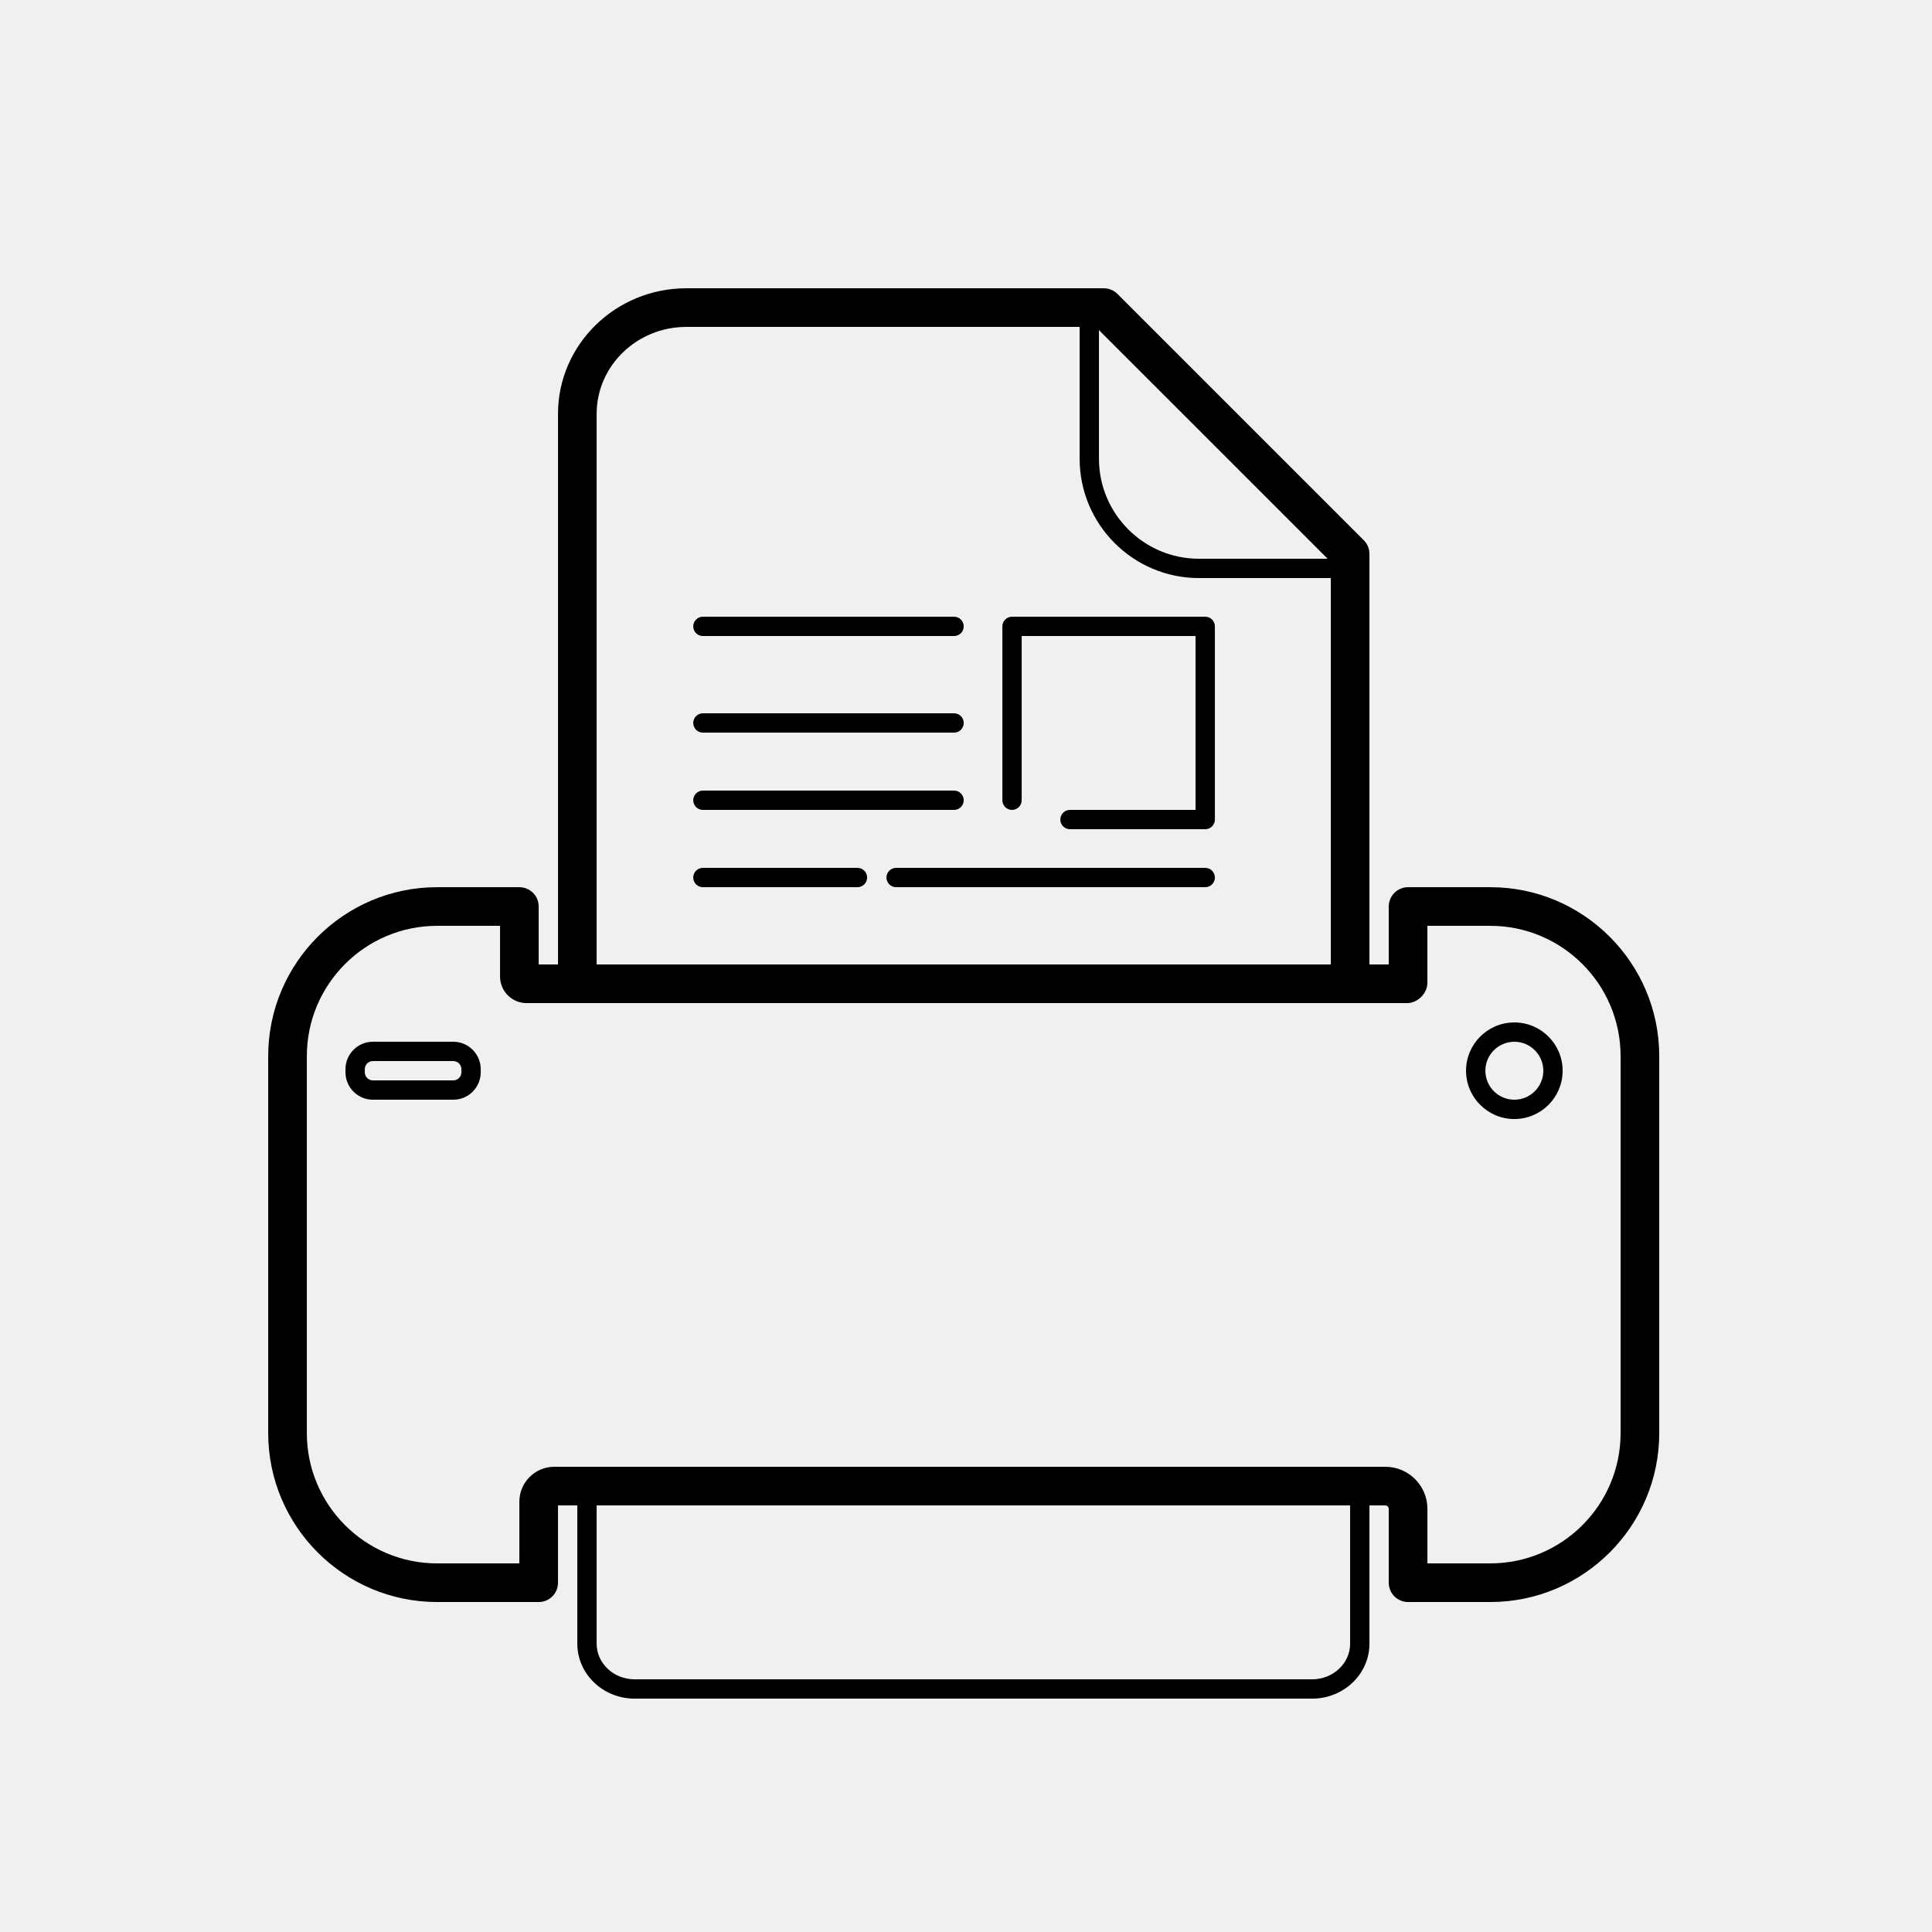
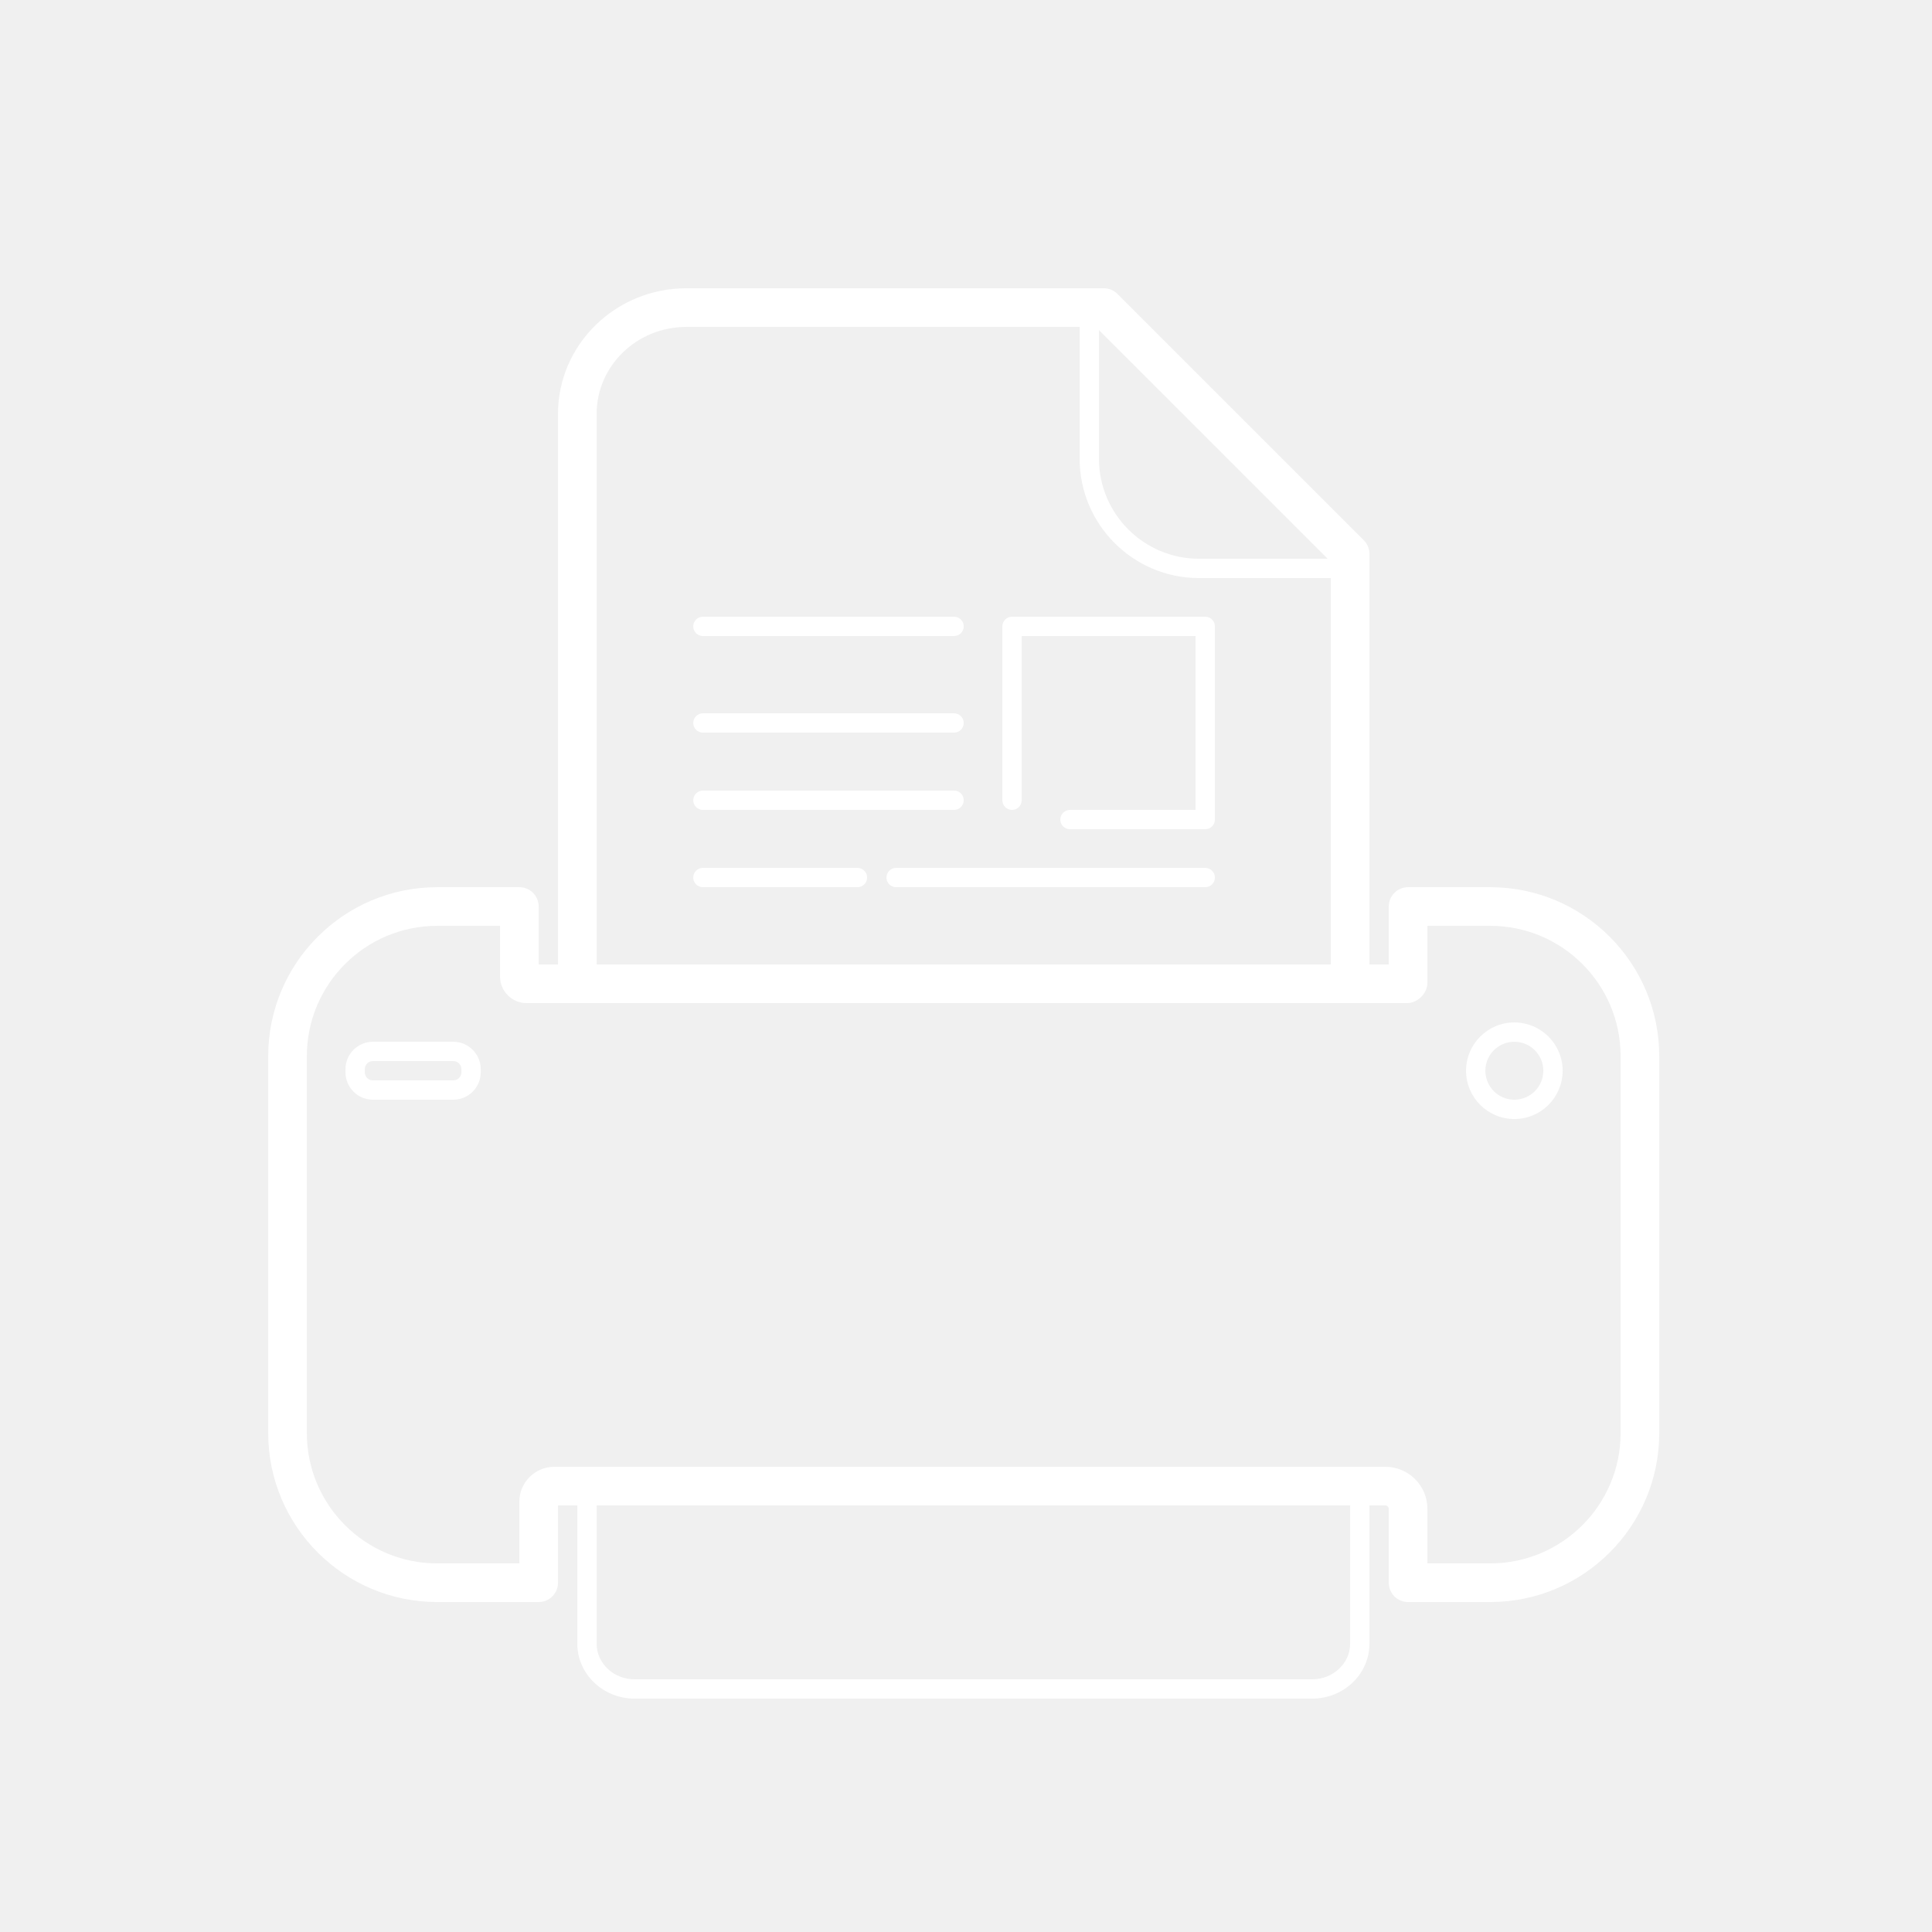
- <svg xmlns="http://www.w3.org/2000/svg" fill="currentColor" viewBox="0 0 100 100" width="50px" height="50px">
+ <svg xmlns="http://www.w3.org/2000/svg" fill="white" viewBox="0 0 100 100" width="50px" height="50px">
  <path d="M77.138 82.921h-4.256c-.553 0-1-.447-1-1v-3.824c0-.094-.082-.176-.176-.176H28.882v4c0 .553-.447 1-1 1h-5.256c-4.821 0-8.744-3.923-8.744-8.744V54.665c0-4.821 3.923-8.744 8.744-8.744h4.256c.553 0 1 .447 1 1v3h44v-3c0-.553.447-1 1-1h4.256c4.821 0 8.744 3.923 8.744 8.744v19.512C85.882 78.998 81.959 82.921 77.138 82.921zM73.882 80.921h3.256c3.719 0 6.744-3.025 6.744-6.744V54.665c0-3.719-3.025-6.744-6.744-6.744h-3.256v2.944c0 .553-.503 1.056-1.056 1.056H27.257c-.758 0-1.375-.617-1.375-1.376v-2.624h-3.256c-3.719 0-6.744 3.025-6.744 6.744v19.512c0 3.719 3.025 6.744 6.744 6.744h4.256v-3.195c0-.995.81-1.805 1.805-1.805h43.02c1.2 0 2.176.976 2.176 2.176V80.921zM70.382 29.921h-8.323c-3.406 0-6.177-2.771-6.177-6.177v-7.323c0-.276.224-.5.5-.5s.5.224.5.5v7.323c0 2.854 2.322 5.177 5.177 5.177h8.323c.276 0 .5.224.5.5S70.658 29.921 70.382 29.921z" />
  <path d="M69.882,50.921c-0.553,0-1-0.447-1-1V29.084L56.718,16.921H35.522c-2.559,0-4.64,2.019-4.64,4.499v28.501c0,0.553-0.447,1-1,1s-1-0.447-1-1V21.42c0-3.584,2.979-6.499,6.64-6.499h21.61c0.266,0,0.52,0.105,0.707,0.293l12.75,12.749c0.188,0.188,0.293,0.441,0.293,0.707v21.251C70.882,50.474,70.435,50.921,69.882,50.921z" />
  <path d="M49.382 41.921h-13c-.276 0-.5-.224-.5-.5s.224-.5.5-.5h13c.276 0 .5.224.5.5S49.658 41.921 49.382 41.921zM44.382 45.921h-8c-.276 0-.5-.224-.5-.5s.224-.5.5-.5h8c.276 0 .5.224.5.5S44.658 45.921 44.382 45.921zM62.382 45.921h-16c-.276 0-.5-.224-.5-.5s.224-.5.5-.5h16c.276 0 .5.224.5.5S62.658 45.921 62.382 45.921zM49.382 37.921h-13c-.276 0-.5-.224-.5-.5s.224-.5.5-.5h13c.276 0 .5.224.5.5S49.658 37.921 49.382 37.921zM62.382 42.921h-7c-.276 0-.5-.224-.5-.5s.224-.5.5-.5h6.5v-9h-9v8.5c0 .276-.224.5-.5.5s-.5-.224-.5-.5v-9c0-.276.224-.5.5-.5h10c.276 0 .5.224.5.5v10C62.882 42.698 62.658 42.921 62.382 42.921zM49.382 32.921h-13c-.276 0-.5-.224-.5-.5s.224-.5.5-.5h13c.276 0 .5.224.5.5S49.658 32.921 49.382 32.921zM67.917 87.921h-35.07c-1.635 0-2.965-1.274-2.965-2.842v-7.658c0-.276.224-.5.5-.5h40c.276 0 .5.224.5.5v7.658C70.882 86.647 69.552 87.921 67.917 87.921zM30.882 77.921v7.158c0 1.016.882 1.842 1.965 1.842h35.07c1.083 0 1.965-.826 1.965-1.842v-7.158H30.882zM23.463 56.921h-4.162c-.782 0-1.419-.637-1.419-1.419V55.34c0-.782.637-1.419 1.419-1.419h4.162c.782 0 1.419.637 1.419 1.419v.162C24.882 56.285 24.245 56.921 23.463 56.921zM19.301 54.921c-.231 0-.419.188-.419.419v.162c0 .231.188.419.419.419h4.162c.231 0 .419-.188.419-.419V55.34c0-.231-.188-.419-.419-.419H19.301zM78.382 57.921c-1.379 0-2.5-1.121-2.5-2.5s1.121-2.5 2.5-2.5 2.5 1.121 2.5 2.5S79.761 57.921 78.382 57.921zM78.382 53.921c-.827 0-1.5.673-1.5 1.5s.673 1.5 1.5 1.5 1.5-.673 1.5-1.5S79.209 53.921 78.382 53.921z" />
</svg>
